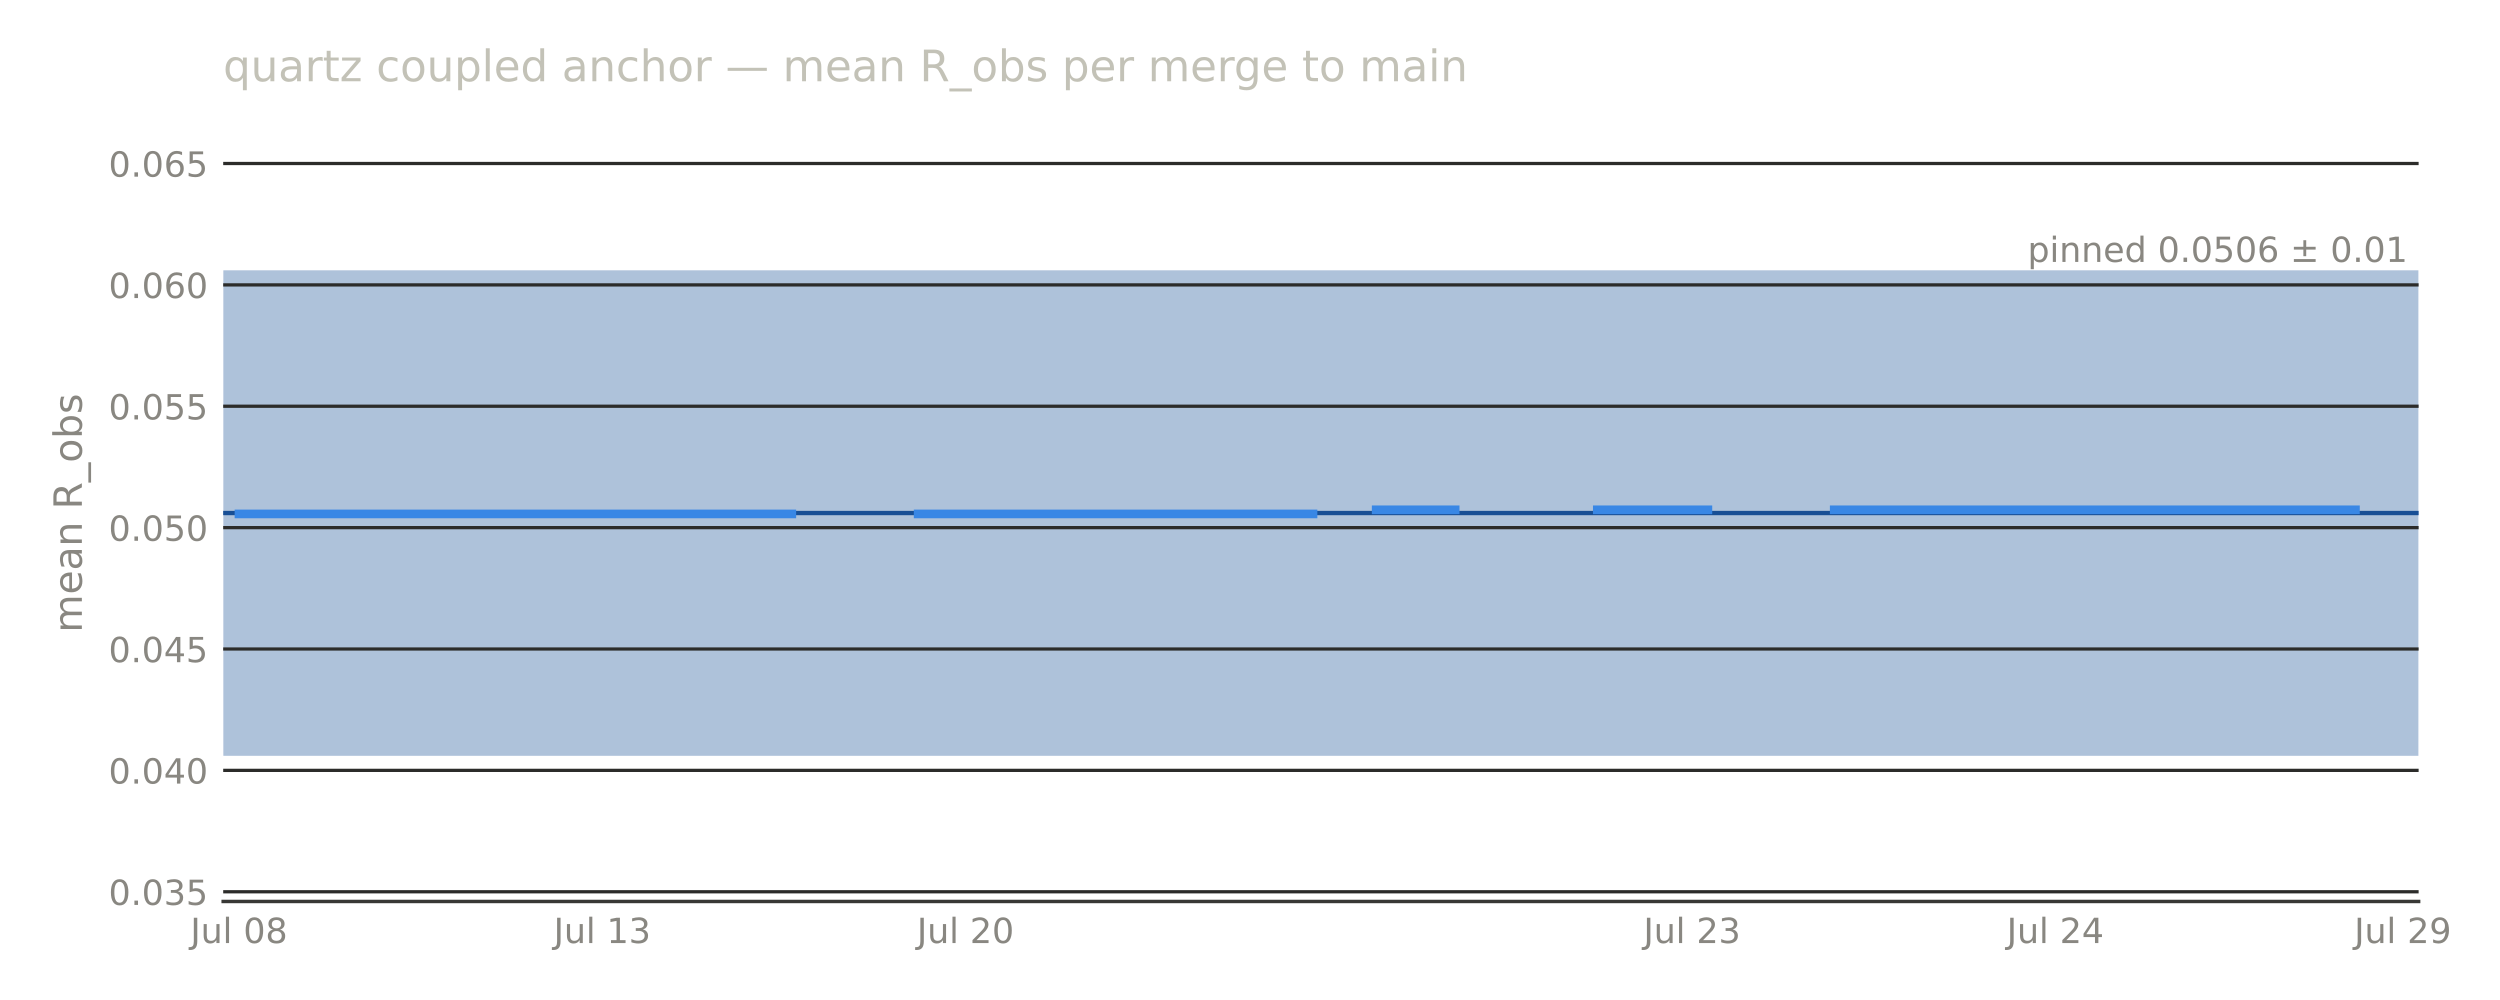
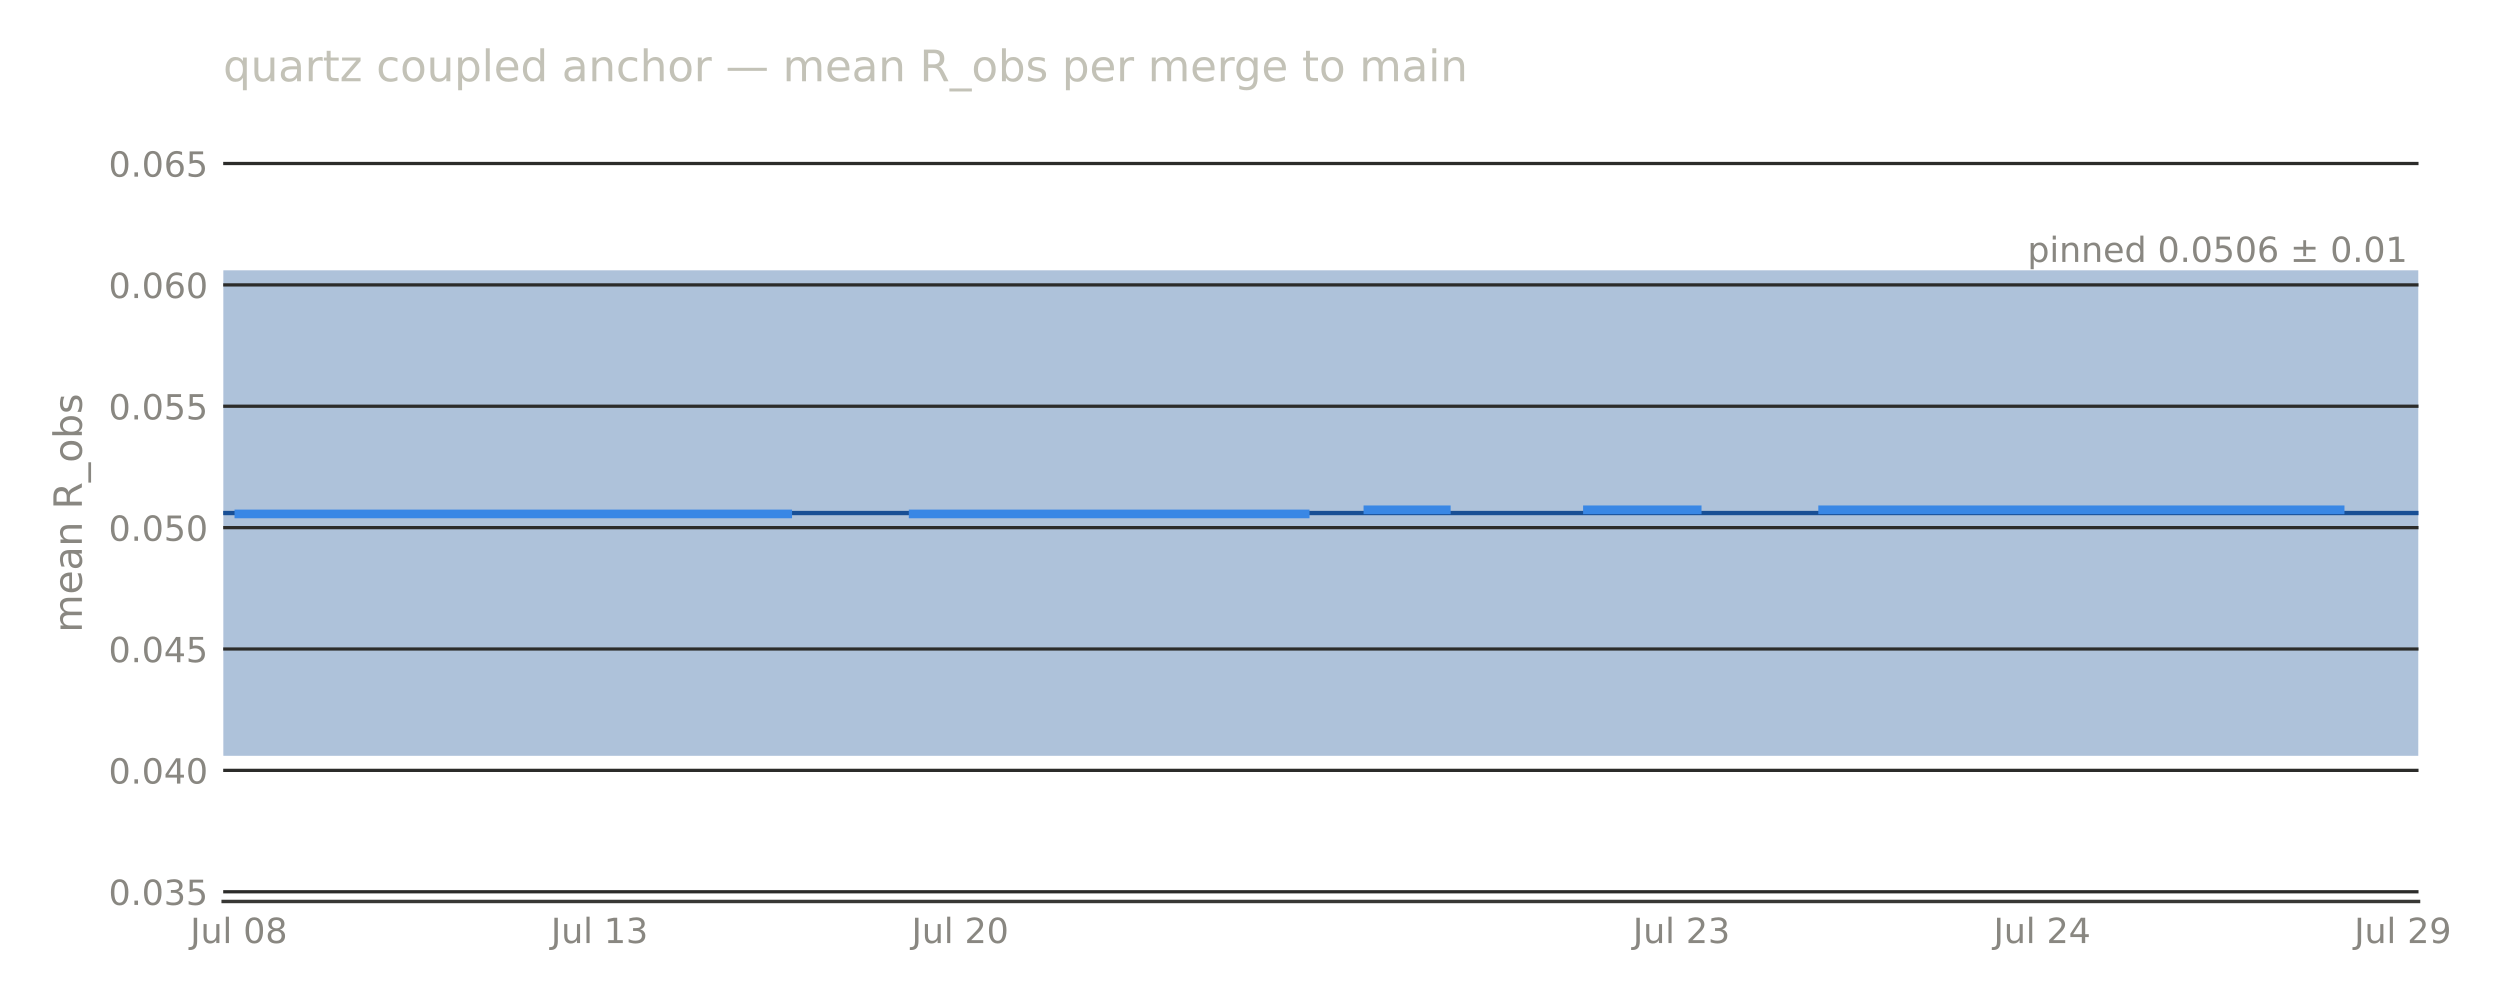
<svg xmlns="http://www.w3.org/2000/svg" width="576pt" height="230.4pt" viewBox="0 0 576 230.4" version="1.1">
  <defs>
    <style type="text/css">*{stroke-linejoin: round; stroke-linecap: butt}</style>
  </defs>
  <g id="figure_1">
    <g id="patch_1">
      <path d="M 0 230.4  L 576 230.4  L 576 0  L 0 0  L 0 230.4  z " style="fill: none; opacity: 0" />
    </g>
    <g id="axes_1">
      <g id="patch_2">
-         <path d="M 51.422 207.698  L 557.252 207.698  L 557.252 28.72  L 51.422 28.72  L 51.422 207.698  z " style="fill: none" />
+         <path d="M 51.422 207.698  L 557.229 207.698  L 557.229 28.72  L 51.422 28.72  L 51.422 207.698  z " style="fill: none" />
      </g>
      <g id="patch_3">
-         <path d="M 51.422 174.14  L 557.252 174.14  L 557.252 62.278  L 51.422 62.278  z " clip-path="url(#p2ac066e5fd)" style="fill: #184f95; opacity: 0.35" />
+         <path d="M 51.422 174.14  L 557.229 174.14  L 557.229 62.278  L 51.422 62.278  z " clip-path="url(#p0ed8d1b115)" style="fill: #184f95; opacity: 0.35" />
      </g>
      <g id="matplotlib.axis_1">
        <g id="xtick_1">
          <g id="line2d_1" />
          <g id="text_1">
-             <text style="font-size: 8px; font-family: 'DejaVu Sans', 'Bitstream Vera Sans', 'Computer Modern Sans Serif', 'Lucida Grande', 'Verdana', 'Geneva', 'Lucid', 'Arial', 'Helvetica', 'Avant Garde', sans-serif; text-anchor: middle; fill: #898781" x="55.061" y="217.277" transform="rotate(-0 55.06117 217.2769)">Jul 08</text>
+             <text style="font-size: 8px; font-family: 'DejaVu Sans', 'Bitstream Vera Sans', 'Computer Modern Sans Serif', 'Lucida Grande', 'Verdana', 'Geneva', 'Lucid', 'Arial', 'Helvetica', 'Avant Garde', sans-serif; text-anchor: middle; fill: #898781" x="55.035" y="217.277" transform="rotate(-0 55.03501 217.2769)">Jul 08</text>
          </g>
        </g>
        <g id="xtick_2">
          <g id="line2d_2" />
          <g id="text_2">
-             <text style="font-size: 8px; font-family: 'DejaVu Sans', 'Bitstream Vera Sans', 'Computer Modern Sans Serif', 'Lucida Grande', 'Verdana', 'Geneva', 'Lucid', 'Arial', 'Helvetica', 'Avant Garde', sans-serif; text-anchor: middle; fill: #898781" x="138.76" y="217.277" transform="rotate(-0 138.7596 217.2769)">Jul 13</text>
+             <text style="font-size: 8px; font-family: 'DejaVu Sans', 'Bitstream Vera Sans', 'Computer Modern Sans Serif', 'Lucida Grande', 'Verdana', 'Geneva', 'Lucid', 'Arial', 'Helvetica', 'Avant Garde', sans-serif; text-anchor: middle; fill: #898781" x="138.132" y="217.277" transform="rotate(-0 138.1318 217.2769)">Jul 13</text>
          </g>
        </g>
        <g id="xtick_3">
          <g id="line2d_3" />
          <g id="text_3">
-             <text style="font-size: 8px; font-family: 'DejaVu Sans', 'Bitstream Vera Sans', 'Computer Modern Sans Serif', 'Lucida Grande', 'Verdana', 'Geneva', 'Lucid', 'Arial', 'Helvetica', 'Avant Garde', sans-serif; text-anchor: middle; fill: #898781" x="222.458" y="217.277" transform="rotate(-0 222.458 217.2769)">Jul 20</text>
+             <text style="font-size: 8px; font-family: 'DejaVu Sans', 'Bitstream Vera Sans', 'Computer Modern Sans Serif', 'Lucida Grande', 'Verdana', 'Geneva', 'Lucid', 'Arial', 'Helvetica', 'Avant Garde', sans-serif; text-anchor: middle; fill: #898781" x="221.229" y="217.277" transform="rotate(-0 221.2286 217.2769)">Jul 20</text>
          </g>
        </g>
        <g id="xtick_4">
          <g id="line2d_4" />
          <g id="text_4">
-             <text style="font-size: 8px; font-family: 'DejaVu Sans', 'Bitstream Vera Sans', 'Computer Modern Sans Serif', 'Lucida Grande', 'Verdana', 'Geneva', 'Lucid', 'Arial', 'Helvetica', 'Avant Garde', sans-serif; text-anchor: middle; fill: #898781" x="389.855" y="217.277" transform="rotate(-0 389.8547 217.2769)">Jul 23</text>
+             <text style="font-size: 8px; font-family: 'DejaVu Sans', 'Bitstream Vera Sans', 'Computer Modern Sans Serif', 'Lucida Grande', 'Verdana', 'Geneva', 'Lucid', 'Arial', 'Helvetica', 'Avant Garde', sans-serif; text-anchor: middle; fill: #898781" x="387.422" y="217.277" transform="rotate(-0 387.4221 217.2769)">Jul 23</text>
          </g>
        </g>
        <g id="xtick_5">
          <g id="line2d_5" />
          <g id="text_5">
-             <text style="font-size: 8px; font-family: 'DejaVu Sans', 'Bitstream Vera Sans', 'Computer Modern Sans Serif', 'Lucida Grande', 'Verdana', 'Geneva', 'Lucid', 'Arial', 'Helvetica', 'Avant Garde', sans-serif; text-anchor: middle; fill: #898781" x="473.553" y="217.277" transform="rotate(-0 473.5531 217.2769)">Jul 24</text>
+             <text style="font-size: 8px; font-family: 'DejaVu Sans', 'Bitstream Vera Sans', 'Computer Modern Sans Serif', 'Lucida Grande', 'Verdana', 'Geneva', 'Lucid', 'Arial', 'Helvetica', 'Avant Garde', sans-serif; text-anchor: middle; fill: #898781" x="470.519" y="217.277" transform="rotate(-0 470.5189 217.2769)">Jul 24</text>
          </g>
        </g>
        <g id="xtick_6">
          <g id="line2d_6" />
          <g id="text_6">
-             <text style="font-size: 8px; font-family: 'DejaVu Sans', 'Bitstream Vera Sans', 'Computer Modern Sans Serif', 'Lucida Grande', 'Verdana', 'Geneva', 'Lucid', 'Arial', 'Helvetica', 'Avant Garde', sans-serif; text-anchor: middle; fill: #898781" x="553.612" y="217.277" transform="rotate(-0 553.6124 217.2769)">Jul 29</text>
+             <text style="font-size: 8px; font-family: 'DejaVu Sans', 'Bitstream Vera Sans', 'Computer Modern Sans Serif', 'Lucida Grande', 'Verdana', 'Geneva', 'Lucid', 'Arial', 'Helvetica', 'Avant Garde', sans-serif; text-anchor: middle; fill: #898781" x="553.616" y="217.277" transform="rotate(-0 553.6157 217.2769)">Jul 29</text>
          </g>
        </g>
      </g>
      <g id="matplotlib.axis_2">
        <g id="ytick_1">
          <g id="line2d_7">
-             <path d="M 51.422 205.461  L 557.252 205.461  " clip-path="url(#p2ac066e5fd)" style="fill: none; stroke: #2c2c2a; stroke-width: 0.75; stroke-linecap: square" />
+             <path d="M 51.422 205.461  L 557.229 205.461  " clip-path="url(#p0ed8d1b115)" style="fill: none; stroke: #2c2c2a; stroke-width: 0.75; stroke-linecap: square" />
          </g>
          <g id="line2d_8" />
          <g id="text_7">
            <text style="font-size: 8px; font-family: 'DejaVu Sans', 'Bitstream Vera Sans', 'Computer Modern Sans Serif', 'Lucida Grande', 'Verdana', 'Geneva', 'Lucid', 'Arial', 'Helvetica', 'Avant Garde', sans-serif; text-anchor: end; fill: #898781" x="47.922" y="208.5" transform="rotate(-0 47.92211 208.5)">0.035</text>
          </g>
        </g>
        <g id="ytick_2">
          <g id="line2d_9">
-             <path d="M 51.422 177.496  L 557.252 177.496  " clip-path="url(#p2ac066e5fd)" style="fill: none; stroke: #2c2c2a; stroke-width: 0.75; stroke-linecap: square" />
+             <path d="M 51.422 177.496  L 557.229 177.496  " clip-path="url(#p0ed8d1b115)" style="fill: none; stroke: #2c2c2a; stroke-width: 0.75; stroke-linecap: square" />
          </g>
          <g id="line2d_10" />
          <g id="text_8">
            <text style="font-size: 8px; font-family: 'DejaVu Sans', 'Bitstream Vera Sans', 'Computer Modern Sans Serif', 'Lucida Grande', 'Verdana', 'Geneva', 'Lucid', 'Arial', 'Helvetica', 'Avant Garde', sans-serif; text-anchor: end; fill: #898781" x="47.922" y="180.535" transform="rotate(-0 47.92211 180.5346)">0.040</text>
          </g>
        </g>
        <g id="ytick_3">
          <g id="line2d_11">
-             <path d="M 51.422 149.53  L 557.252 149.53  " clip-path="url(#p2ac066e5fd)" style="fill: none; stroke: #2c2c2a; stroke-width: 0.75; stroke-linecap: square" />
+             <path d="M 51.422 149.53  L 557.229 149.53  " clip-path="url(#p0ed8d1b115)" style="fill: none; stroke: #2c2c2a; stroke-width: 0.75; stroke-linecap: square" />
          </g>
          <g id="line2d_12" />
          <g id="text_9">
            <text style="font-size: 8px; font-family: 'DejaVu Sans', 'Bitstream Vera Sans', 'Computer Modern Sans Serif', 'Lucida Grande', 'Verdana', 'Geneva', 'Lucid', 'Arial', 'Helvetica', 'Avant Garde', sans-serif; text-anchor: end; fill: #898781" x="47.922" y="152.569" transform="rotate(-0 47.92211 152.5693)">0.045</text>
          </g>
        </g>
        <g id="ytick_4">
          <g id="line2d_13">
-             <path d="M 51.422 121.565  L 557.252 121.565  " clip-path="url(#p2ac066e5fd)" style="fill: none; stroke: #2c2c2a; stroke-width: 0.75; stroke-linecap: square" />
+             <path d="M 51.422 121.565  L 557.229 121.565  " clip-path="url(#p0ed8d1b115)" style="fill: none; stroke: #2c2c2a; stroke-width: 0.75; stroke-linecap: square" />
          </g>
          <g id="line2d_14" />
          <g id="text_10">
            <text style="font-size: 8px; font-family: 'DejaVu Sans', 'Bitstream Vera Sans', 'Computer Modern Sans Serif', 'Lucida Grande', 'Verdana', 'Geneva', 'Lucid', 'Arial', 'Helvetica', 'Avant Garde', sans-serif; text-anchor: end; fill: #898781" x="47.922" y="124.604" transform="rotate(-0 47.92211 124.604)">0.050</text>
          </g>
        </g>
        <g id="ytick_5">
          <g id="line2d_15">
-             <path d="M 51.422 93.6  L 557.252 93.6  " clip-path="url(#p2ac066e5fd)" style="fill: none; stroke: #2c2c2a; stroke-width: 0.75; stroke-linecap: square" />
+             <path d="M 51.422 93.6  L 557.229 93.6  " clip-path="url(#p0ed8d1b115)" style="fill: none; stroke: #2c2c2a; stroke-width: 0.75; stroke-linecap: square" />
          </g>
          <g id="line2d_16" />
          <g id="text_11">
            <text style="font-size: 8px; font-family: 'DejaVu Sans', 'Bitstream Vera Sans', 'Computer Modern Sans Serif', 'Lucida Grande', 'Verdana', 'Geneva', 'Lucid', 'Arial', 'Helvetica', 'Avant Garde', sans-serif; text-anchor: end; fill: #898781" x="47.922" y="96.639" transform="rotate(-0 47.92211 96.63863)">0.055</text>
          </g>
        </g>
        <g id="ytick_6">
          <g id="line2d_17">
-             <path d="M 51.422 65.634  L 557.252 65.634  " clip-path="url(#p2ac066e5fd)" style="fill: none; stroke: #2c2c2a; stroke-width: 0.75; stroke-linecap: square" />
+             <path d="M 51.422 65.634  L 557.229 65.634  " clip-path="url(#p0ed8d1b115)" style="fill: none; stroke: #2c2c2a; stroke-width: 0.75; stroke-linecap: square" />
          </g>
          <g id="line2d_18" />
          <g id="text_12">
            <text style="font-size: 8px; font-family: 'DejaVu Sans', 'Bitstream Vera Sans', 'Computer Modern Sans Serif', 'Lucida Grande', 'Verdana', 'Geneva', 'Lucid', 'Arial', 'Helvetica', 'Avant Garde', sans-serif; text-anchor: end; fill: #898781" x="47.922" y="68.673" transform="rotate(-0 47.92211 68.6733)">0.060</text>
          </g>
        </g>
        <g id="ytick_7">
          <g id="line2d_19">
-             <path d="M 51.422 37.669  L 557.252 37.669  " clip-path="url(#p2ac066e5fd)" style="fill: none; stroke: #2c2c2a; stroke-width: 0.75; stroke-linecap: square" />
+             <path d="M 51.422 37.669  L 557.229 37.669  " clip-path="url(#p0ed8d1b115)" style="fill: none; stroke: #2c2c2a; stroke-width: 0.75; stroke-linecap: square" />
          </g>
          <g id="line2d_20" />
          <g id="text_13">
            <text style="font-size: 8px; font-family: 'DejaVu Sans', 'Bitstream Vera Sans', 'Computer Modern Sans Serif', 'Lucida Grande', 'Verdana', 'Geneva', 'Lucid', 'Arial', 'Helvetica', 'Avant Garde', sans-serif; text-anchor: end; fill: #898781" x="47.922" y="40.708" transform="rotate(-0 47.92211 40.70797)">0.065</text>
          </g>
        </g>
        <g id="text_14">
          <text style="font-size: 9px; font-family: 'DejaVu Sans', 'Bitstream Vera Sans', 'Computer Modern Sans Serif', 'Lucida Grande', 'Verdana', 'Geneva', 'Lucid', 'Arial', 'Helvetica', 'Avant Garde', sans-serif; text-anchor: middle; fill: #898781" x="18.858" y="118.209" transform="rotate(-90 18.8575 118.2091)">mean R_obs</text>
        </g>
      </g>
      <g id="line2d_21">
-         <path d="M 51.422 118.209  L 557.252 118.209  " clip-path="url(#p2ac066e5fd)" style="fill: none; stroke: #184f95; stroke-linecap: square" />
+         <path d="M 51.422 118.209  L 557.229 118.209  " clip-path="url(#p0ed8d1b115)" style="fill: none; stroke: #184f95; stroke-linecap: square" />
      </g>
      <g id="patch_4">
-         <path d="M 51.422 207.698  L 557.252 207.698  " style="fill: none; stroke: #383835; stroke-width: 0.8; stroke-linejoin: miter; stroke-linecap: square" />
+         <path d="M 51.422 207.698  L 557.229 207.698  " style="fill: none; stroke: #383835; stroke-width: 0.8; stroke-linejoin: miter; stroke-linecap: square" />
      </g>
      <g id="line2d_22">
-         <path d="M 55.061 118.409  L 182.428 118.409  M 211.541 118.409  L 302.517 118.409  M 317.074 117.455  L 335.269 117.455  M 368.02 117.455  L 393.494 117.455  M 422.606 117.455  L 542.695 117.455  L 542.695 117.455  " clip-path="url(#p2ac066e5fd)" style="fill: none; stroke: #3987e5; stroke-width: 2; stroke-linecap: square" />
+         <path d="M 55.035 118.409  L 181.487 118.409  M 210.39 118.409  L 300.712 118.409  M 315.164 117.455  L 333.229 117.455  M 365.745 117.455  L 391.035 117.455  M 419.938 117.455  L 539.164 117.455  L 539.164 117.455  " clip-path="url(#p0ed8d1b115)" style="fill: none; stroke: #3987e5; stroke-width: 2; stroke-linecap: square" />
      </g>
      <g id="text_15">
-         <text style="font-size: 8px; font-family: 'DejaVu Sans', 'Bitstream Vera Sans', 'Computer Modern Sans Serif', 'Lucida Grande', 'Verdana', 'Geneva', 'Lucid', 'Arial', 'Helvetica', 'Avant Garde', sans-serif; text-anchor: end; fill: #898781" x="554.722" y="60.357" transform="rotate(-0 554.7224 60.35652)">pinned 0.0506 ± 0.01</text>
+         <text style="font-size: 8px; font-family: 'DejaVu Sans', 'Bitstream Vera Sans', 'Computer Modern Sans Serif', 'Lucida Grande', 'Verdana', 'Geneva', 'Lucid', 'Arial', 'Helvetica', 'Avant Garde', sans-serif; text-anchor: end; fill: #898781" x="554.7" y="60.357" transform="rotate(-0 554.6995 60.35652)">pinned 0.0506 ± 0.01</text>
      </g>
      <g id="text_16">
        <text style="font-size: 10px; font-family: 'DejaVu Sans', 'Bitstream Vera Sans', 'Computer Modern Sans Serif', 'Lucida Grande', 'Verdana', 'Geneva', 'Lucid', 'Arial', 'Helvetica', 'Avant Garde', sans-serif; text-anchor: start; fill: #c3c2b7" x="51.422" y="18.72" transform="rotate(-0 51.42211 18.72)">quartz coupled anchor — mean R_obs per merge to main</text>
      </g>
    </g>
  </g>
  <defs>
-     <clipPath id="p2ac066e5fd">
-       <rect x="51.422" y="28.72" width="505.829" height="178.978" />
+     <clipPath id="p0ed8d1b115">
+       <rect x="51.422" y="28.72" width="505.806" height="178.978" />
    </clipPath>
  </defs>
</svg>
